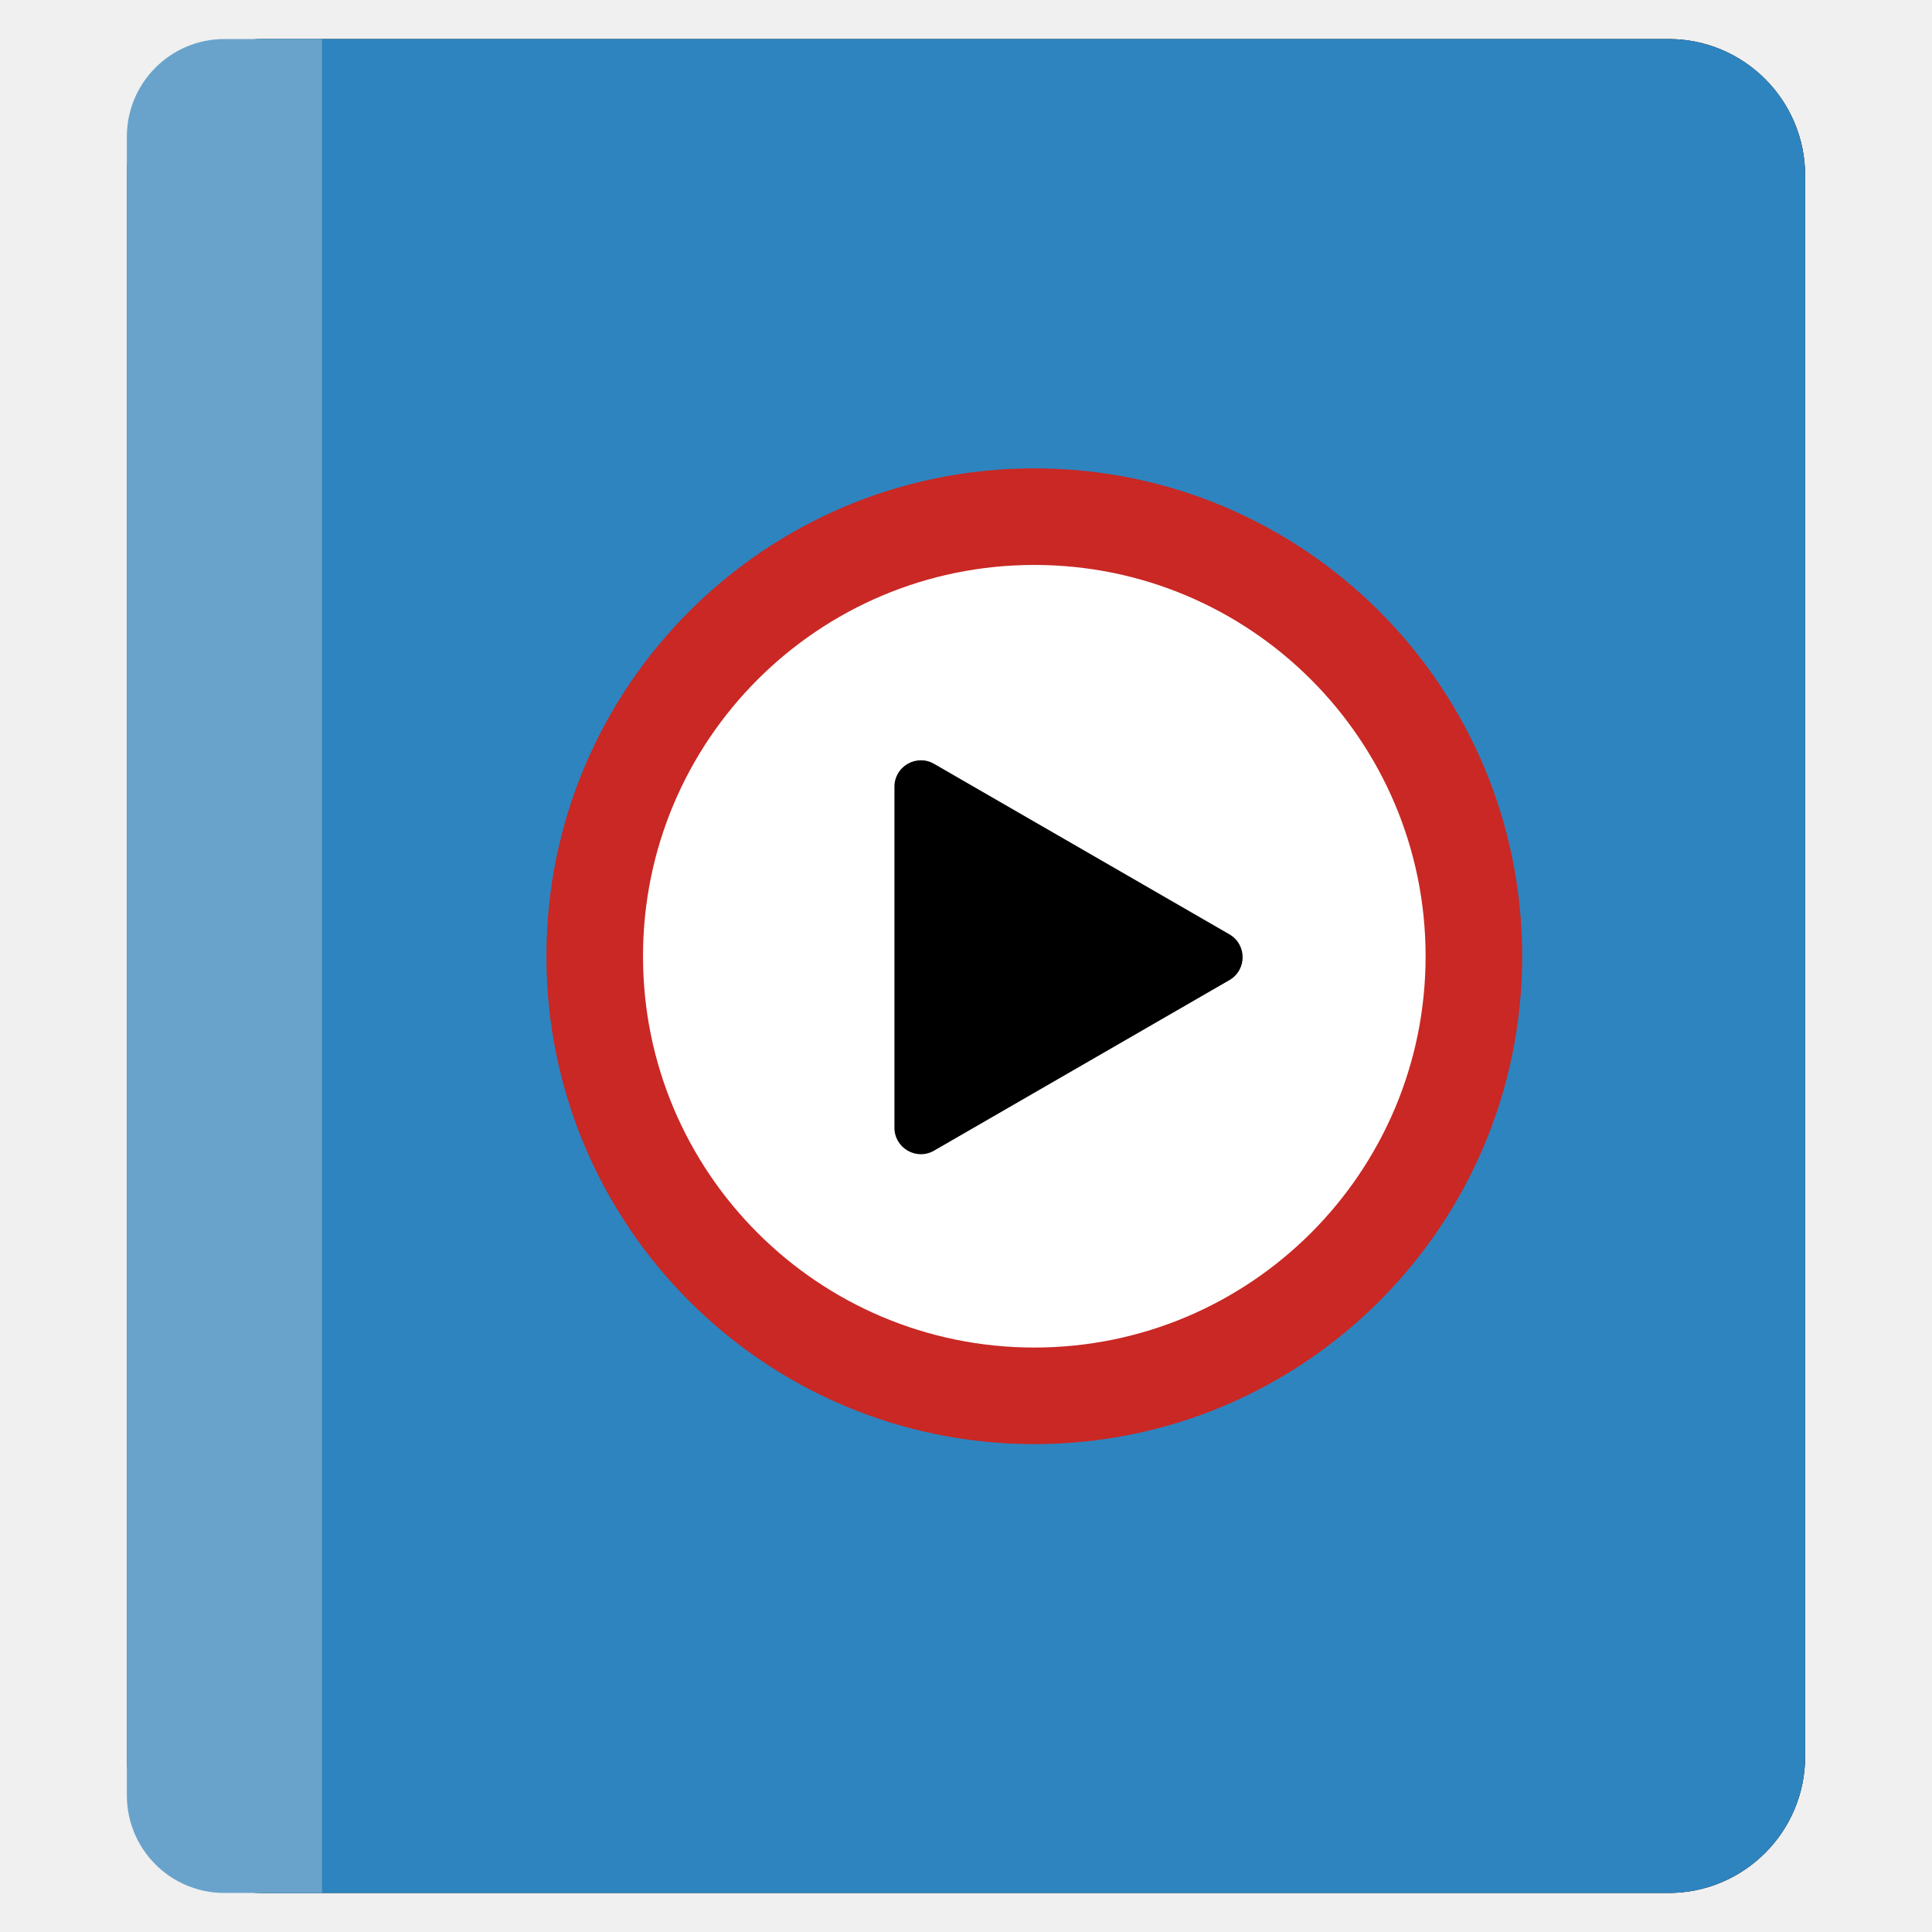
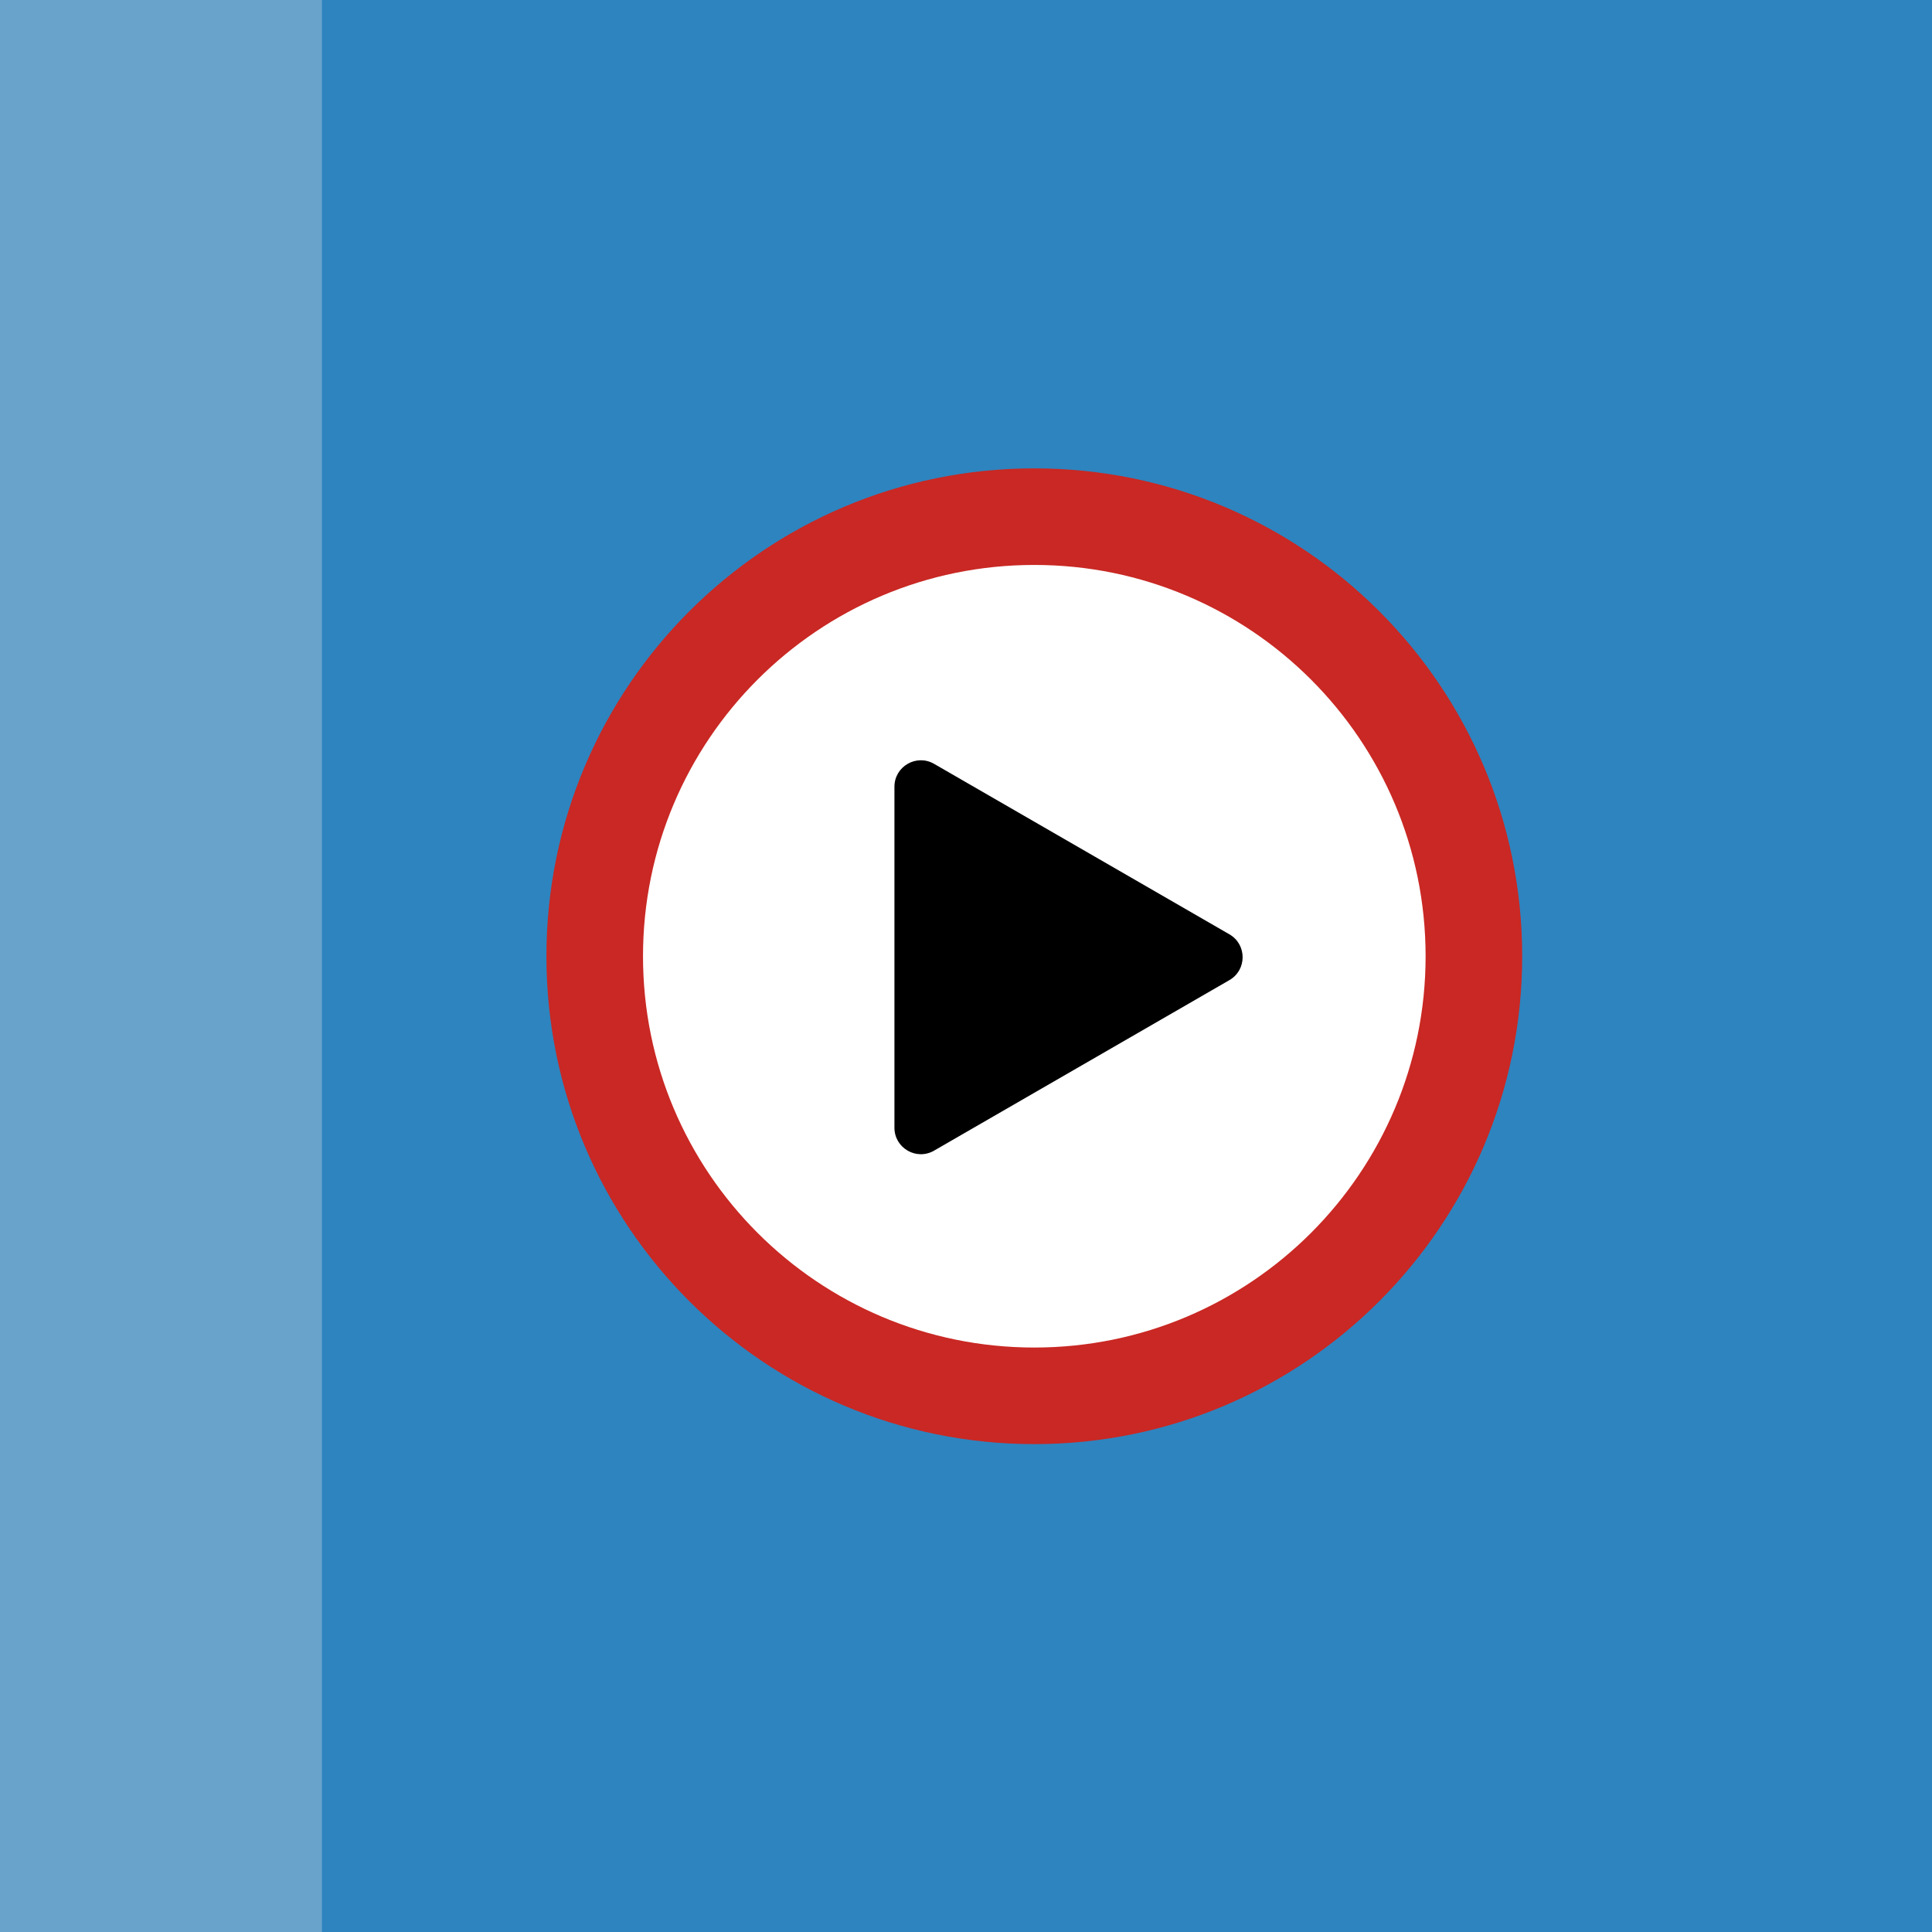
- <svg xmlns="http://www.w3.org/2000/svg" width="512" height="512" viewBox="1 5 99 99">
-   <path fill="#000" d="M14.5,7L86.5,7A7,7 0,0 1,93.5 14L93.5,95A7,7 0,0 1,86.5 102L14.5,102A7,7 0,0 1,7.5 95L7.5,14A7,7 0,0 1,14.5 7z" />
-   <path fill="#2E84BF" d="M14.5,7L86.5,7A7,7 0,0 1,93.5 14L93.5,95A7,7 0,0 1,86.5 102L14.5,102A7,7 0,0 1,7.5 95L7.5,14A7,7 0,0 1,14.5 7z" />
-   <path fill="#69A3CB" d="M7.5,12.01C7.5,9.24 9.74,7 12.5,7L17.5,7L17.5,102L12.5,102C9.74,102 7.5,99.77 7.5,96.99L7.5,12.01Z" />
+ <svg xmlns="http://www.w3.org/2000/svg" width="1024" height="1024" viewBox="1 5 99 99">
+   <rect x="1" y="5" width="99" height="99" fill="#2E84BF" />
+   <rect x="1" y="5" width="16.5" height="99" fill="#69A3CB" />
  <path fill="#C92824" d="M54,54m-25,0a25,25 0,1 1,50 0a25,25 0,1 1,-50 0" />
  <path fill="#FFFFFF" d="M54,54m-20.051,0a20.051,20.051 0,1 1,40.102 0a20.051,20.051 0,1 1,-40.102 0" />
  <path fill="#000000" d="m63.998,52.877 l-15.133,-8.736c-0.904,-0.521 -2.032,0.131 -2.032,1.173v17.474c0,1.044 1.13,1.695 2.032,1.173L63.997,55.224c0.904,-0.521 0.904,-1.825 0.001,-2.347z" />
</svg>
